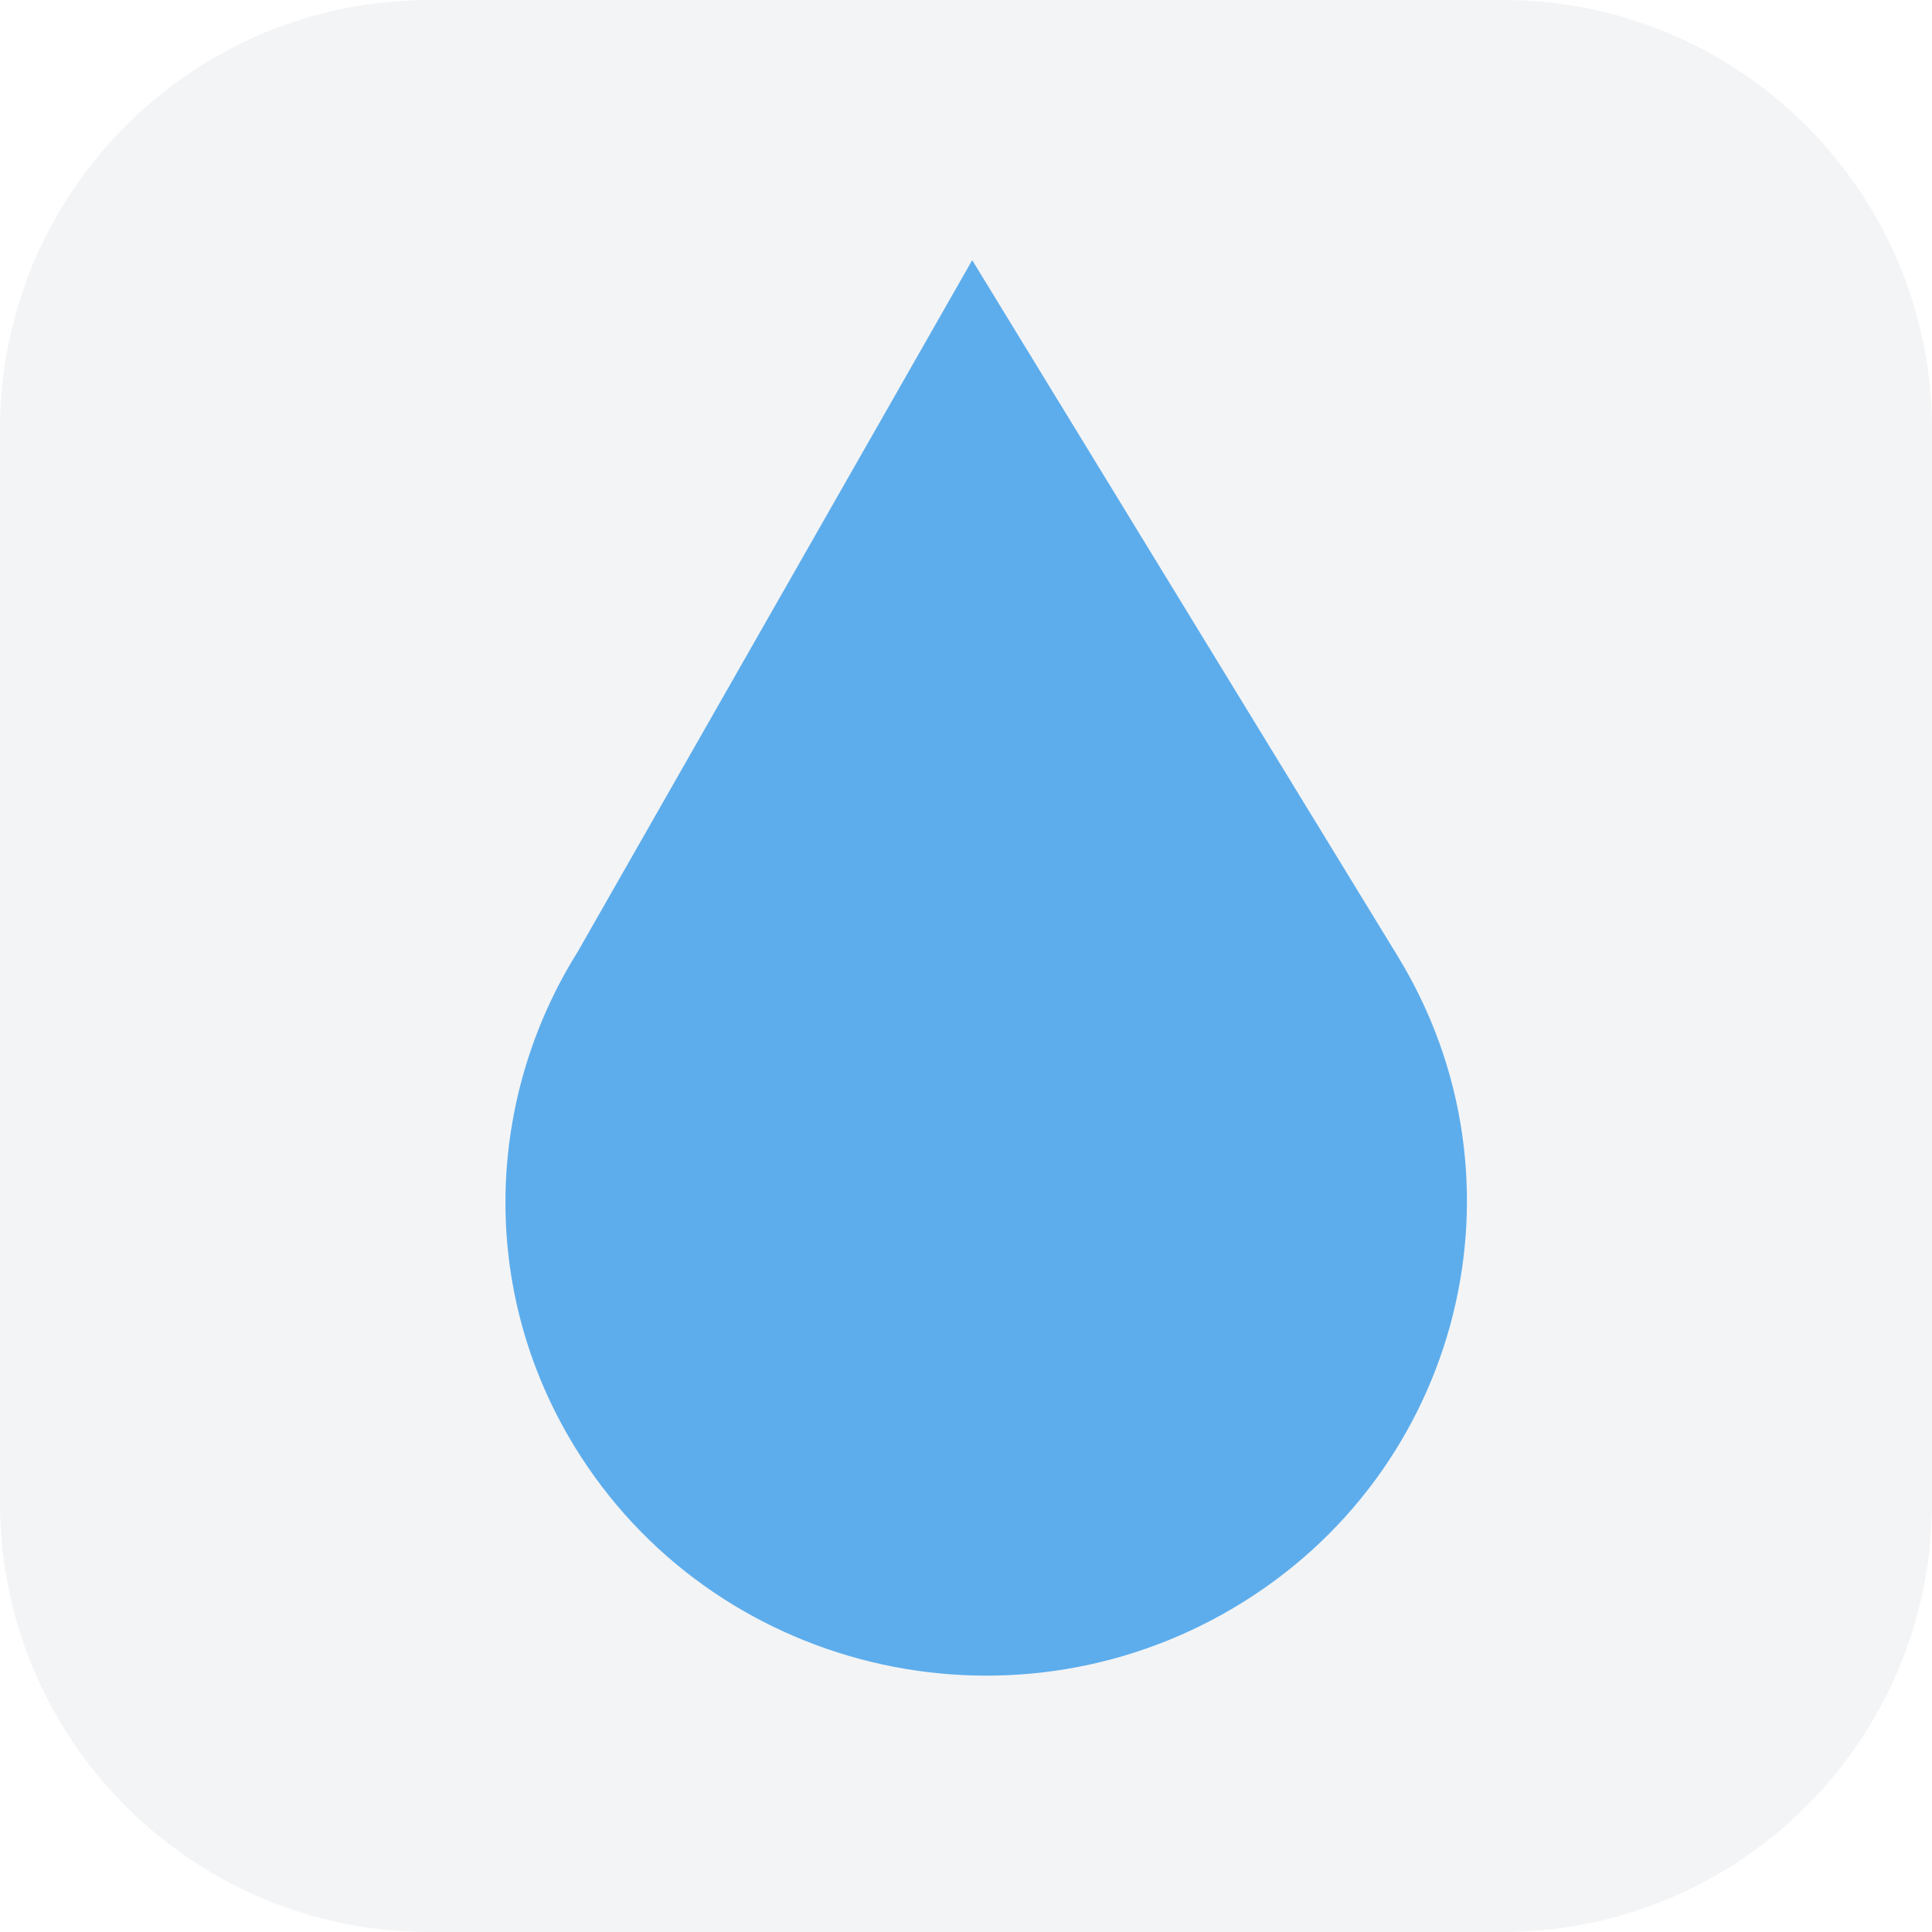
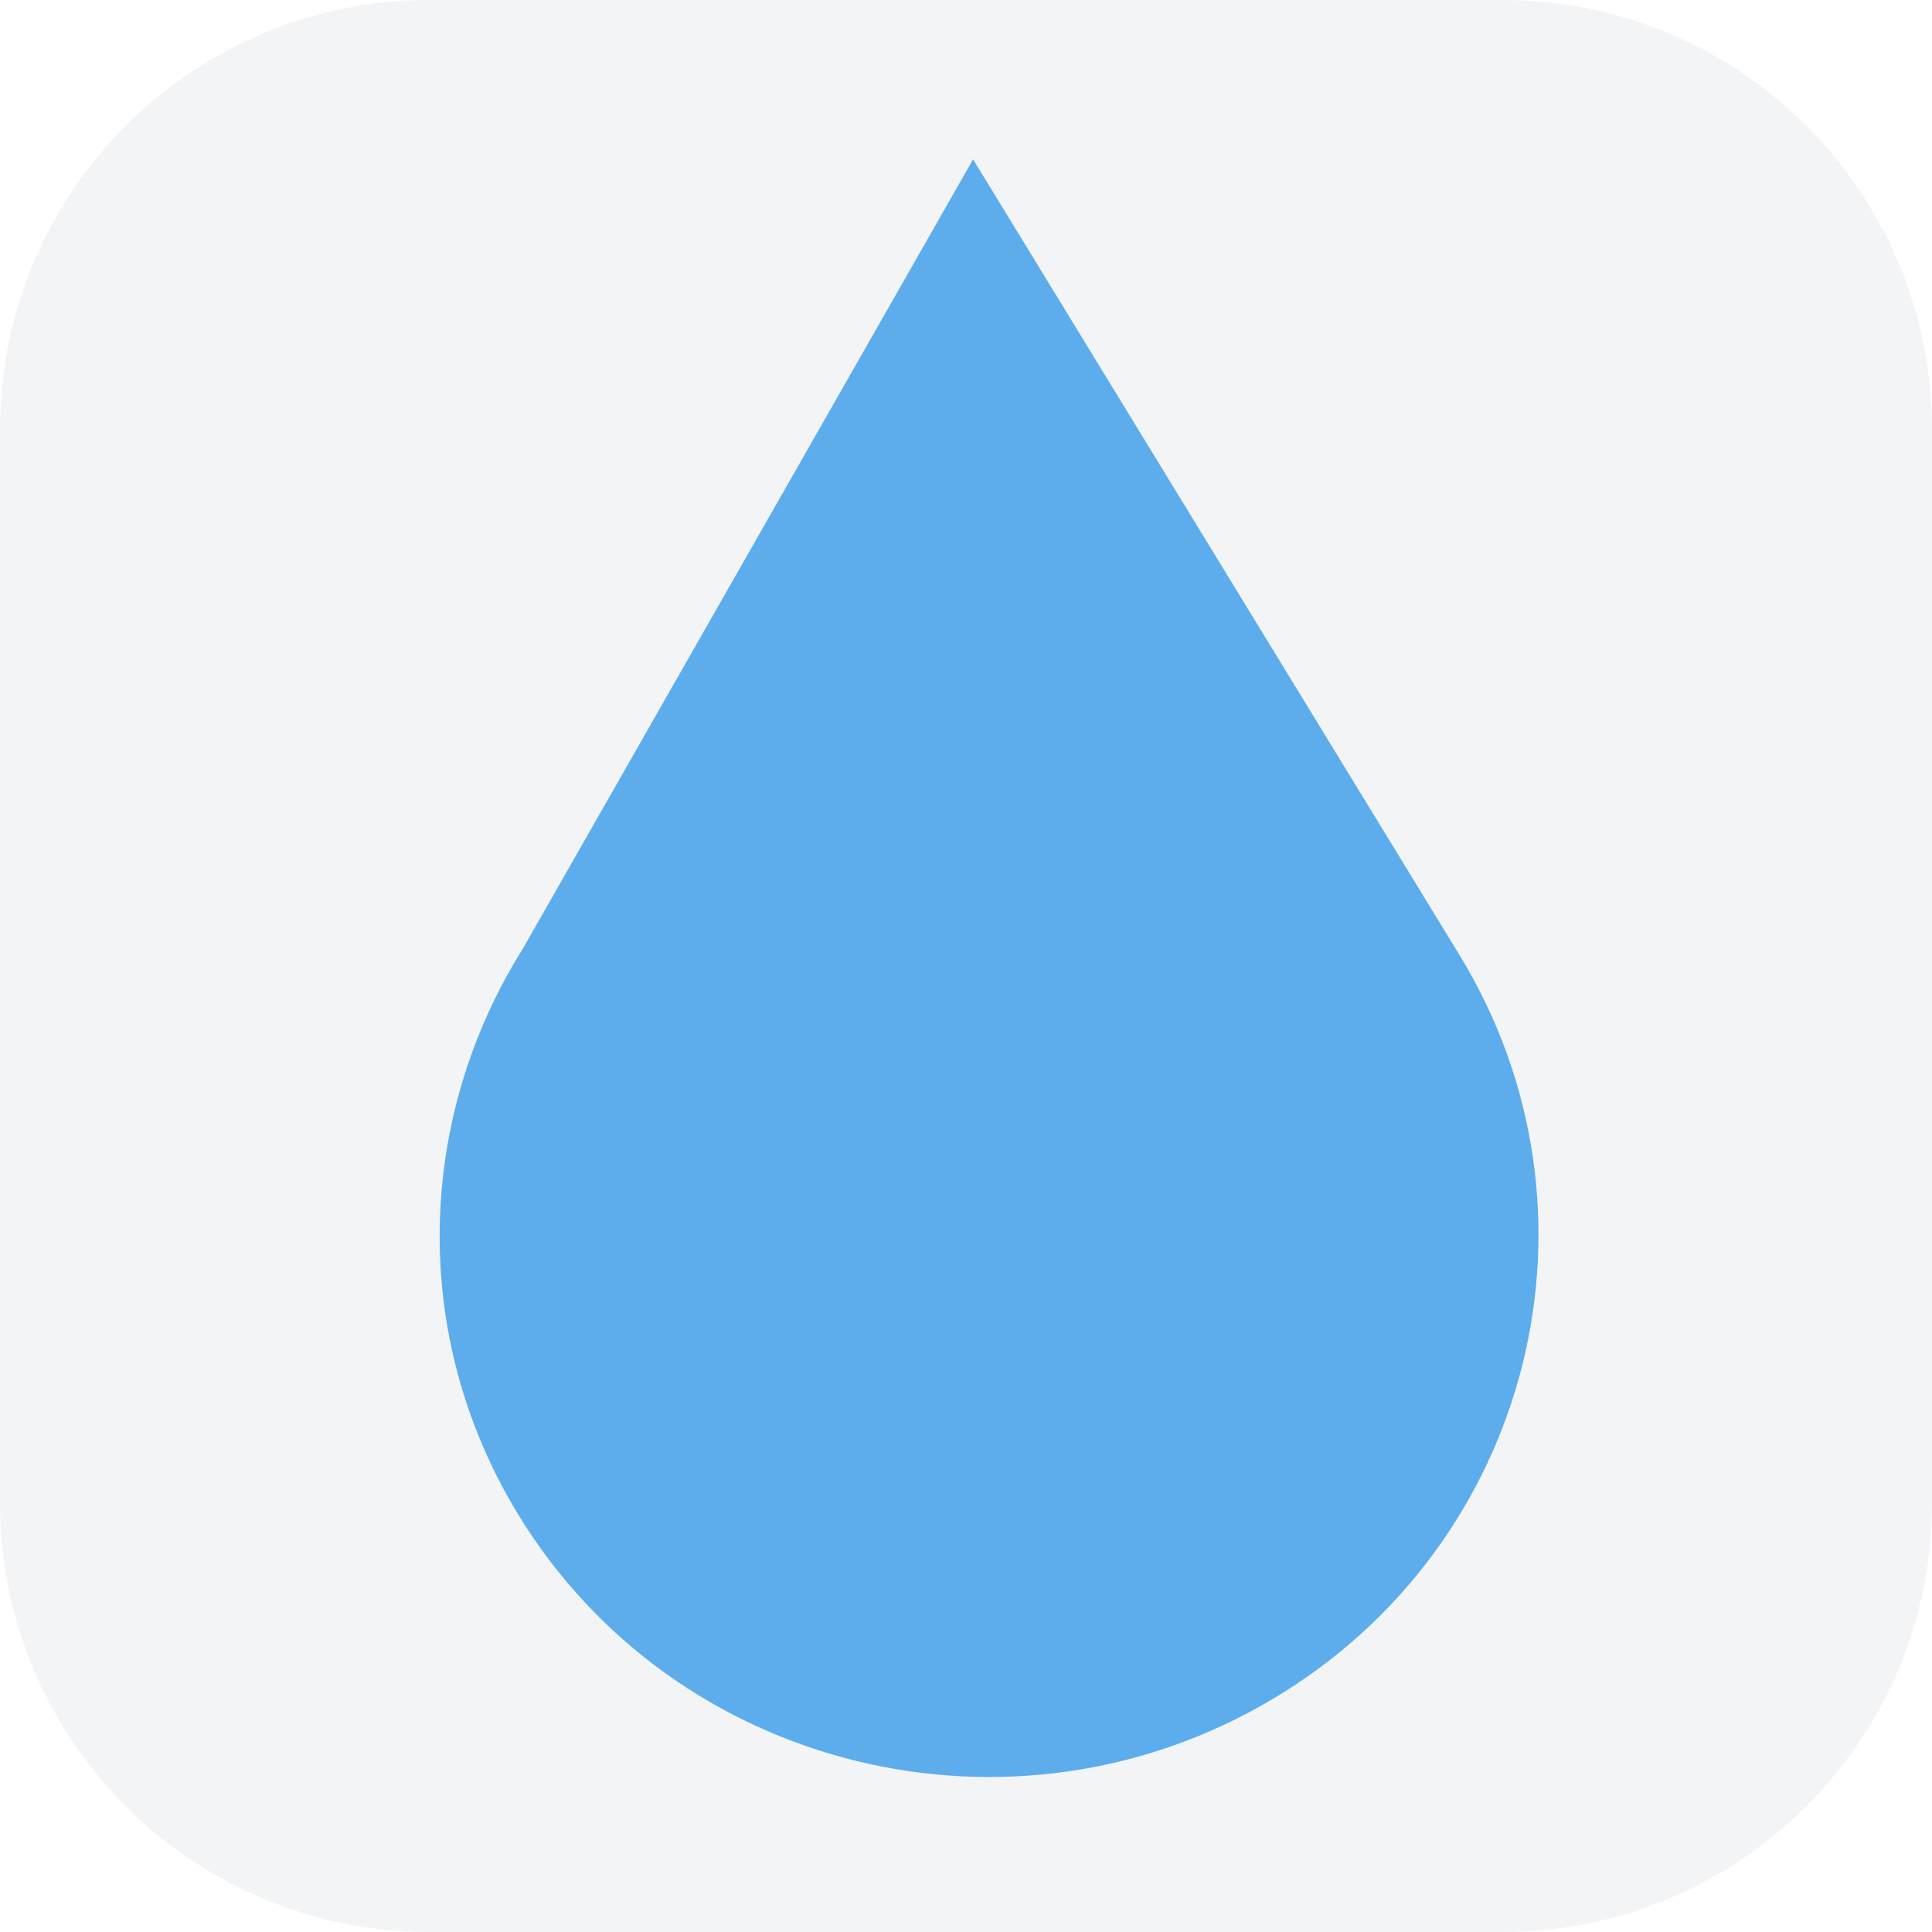
<svg xmlns="http://www.w3.org/2000/svg" viewBox="0 0 36 36">
  <rect width="36" height="36" rx="8" fill="#F3F4F6" />
-   <g transform="translate(4.00 4.00) scale(0.7778)">
+   <g transform="translate(2.00 2.00) scale(0.8889)">
    <path fill="#5DADEC" d="M28.344 17.768 18.148 1.09 8.7 17.654c-2.2 3.51-2.392 8.074-.081 11.854 3.285 5.373 10.363 7.098 15.811 3.857 5.446-3.24 7.199-10.22 3.914-15.597" />
  </g>
</svg>
